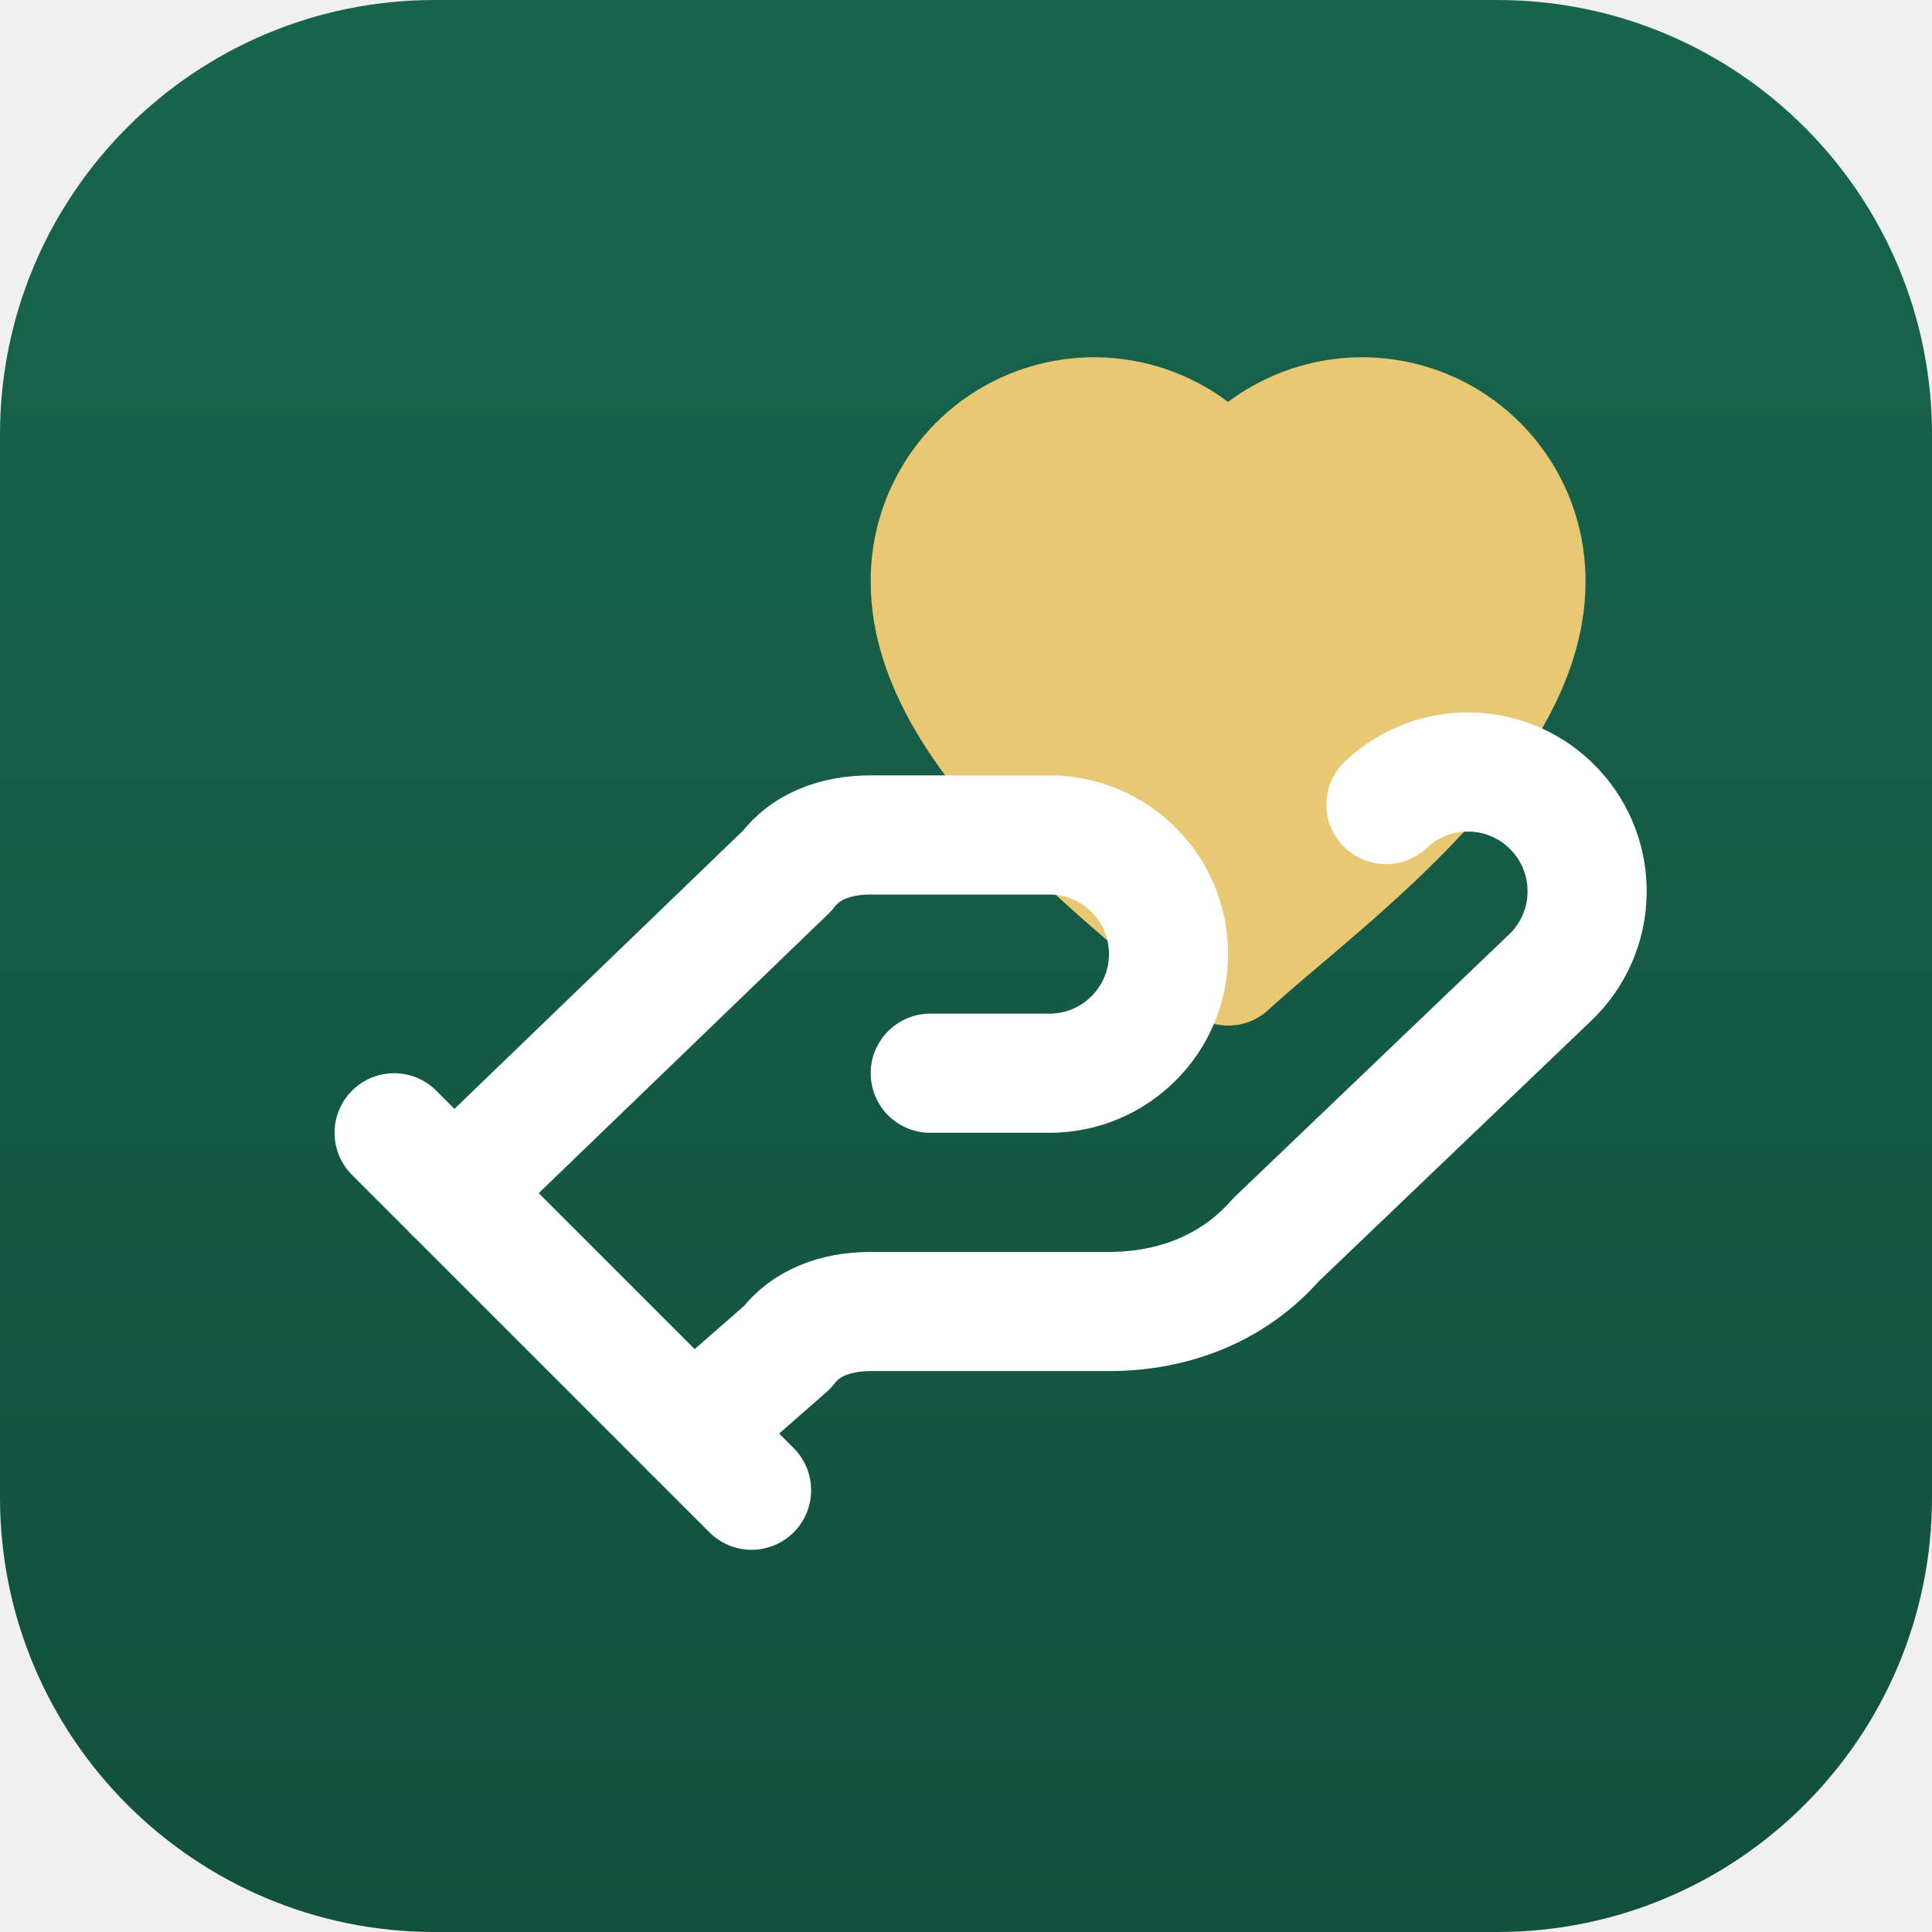
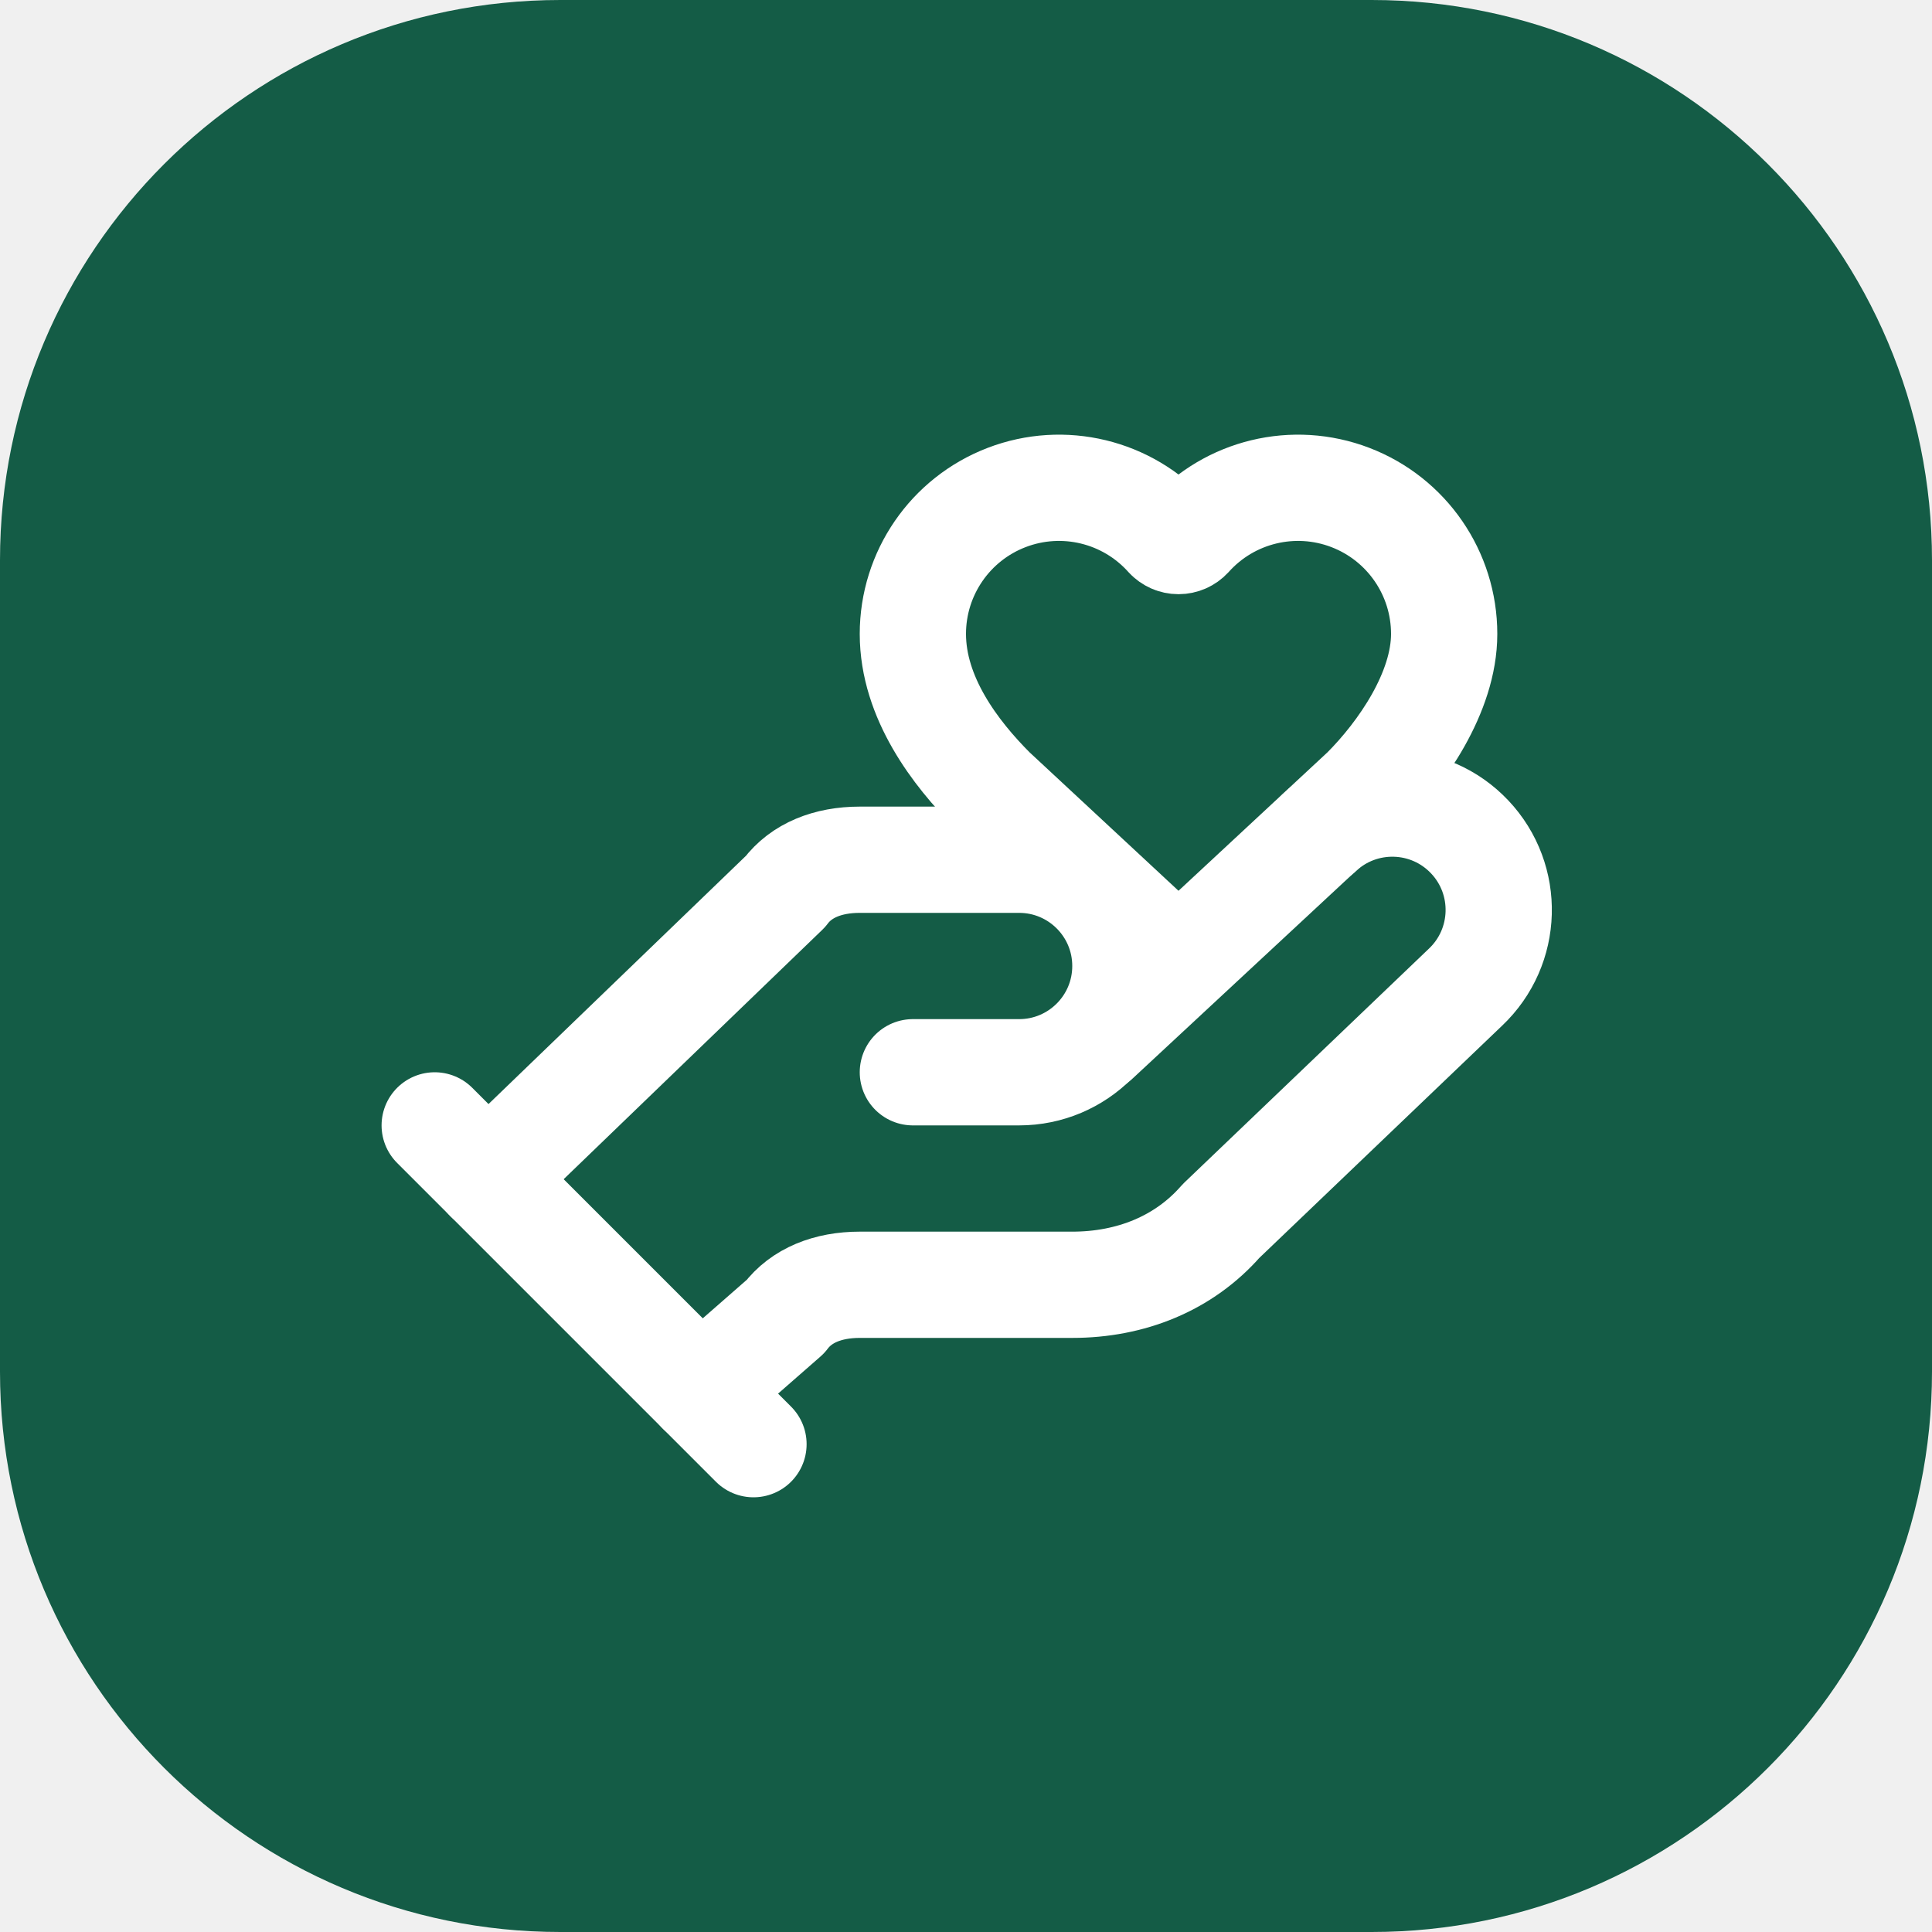
<svg xmlns="http://www.w3.org/2000/svg" width="64" height="64" viewBox="0 0 64 64">
-   <defs>
-     <linearGradient id="g" x1="0" y1="0" x2="0" y2="64" gradientUnits="userSpaceOnUse">
-       <stop offset="0" stop-color="#18654d" />
-       <stop offset="1" stop-color="#11503c" />
-     </linearGradient>
-   </defs>
-   <rect x="0" y="0" width="64" height="64" rx="14.4" fill="url(#g)" />
-   <g transform="translate(9.109333 7.925333) scale(1.973333)" stroke-linecap="round" stroke-linejoin="round" stroke-width="2">
-     <path d="M16 12.2C14.6 10.9 11 8.4 11 5.75a2.75 2.75 0 0 1 5-1.6 2.75 2.75 0 0 1 5 1.6c0 2.65-3.6 5.15-5 6.45Z" fill="#e8c872" stroke="#e8c872" />
-     <path d="M11 14h2a2 2 0 0 0 0-4h-3c-.6 0-1.1.2-1.4.6L3 16" fill="none" stroke="#ffffff" />
-     <path d="m2 15 6 6" fill="none" stroke="#ffffff" />
-     <path d="m7 20 1.6-1.4c.3-.4.8-.6 1.4-.6h4c1.1 0 2.1-.4 2.8-1.2l4.6-4.4a1 1 0 0 0-2.75-2.91" fill="none" stroke="#ffffff" />
+   <rect x="0" y="0" width="64" height="64" rx="18.56" fill="#145c46" />
+   <g transform="translate(10.88 10.88) scale(1.76)" fill="none" stroke="#ffffff" stroke-width="2" stroke-linecap="round" stroke-linejoin="round">
+     <path d="M11 14h2a2 2 0 0 0 0-4h-3c-.6 0-1.1.2-1.4.6L3 16" />
+     <path d="m14.45 13.39 5.05-4.694C20.196 8 21 6.85 21 5.75a2.75 2.75 0 0 0-4.797-1.837.276.276 0 0 1-.406 0A2.75 2.75 0 0 0 11 5.75c0 1.2.802 2.248 1.5 2.946L16 11.95" />
+     <path d="m2 15 6 6" />
+     <path d="m7 20 1.6-1.4c.3-.4.8-.6 1.4-.6h4c1.1 0 2.1-.4 2.8-1.2l4.6-4.4a1 1 0 0 0-2.75-2.91" />
  </g>
</svg>
